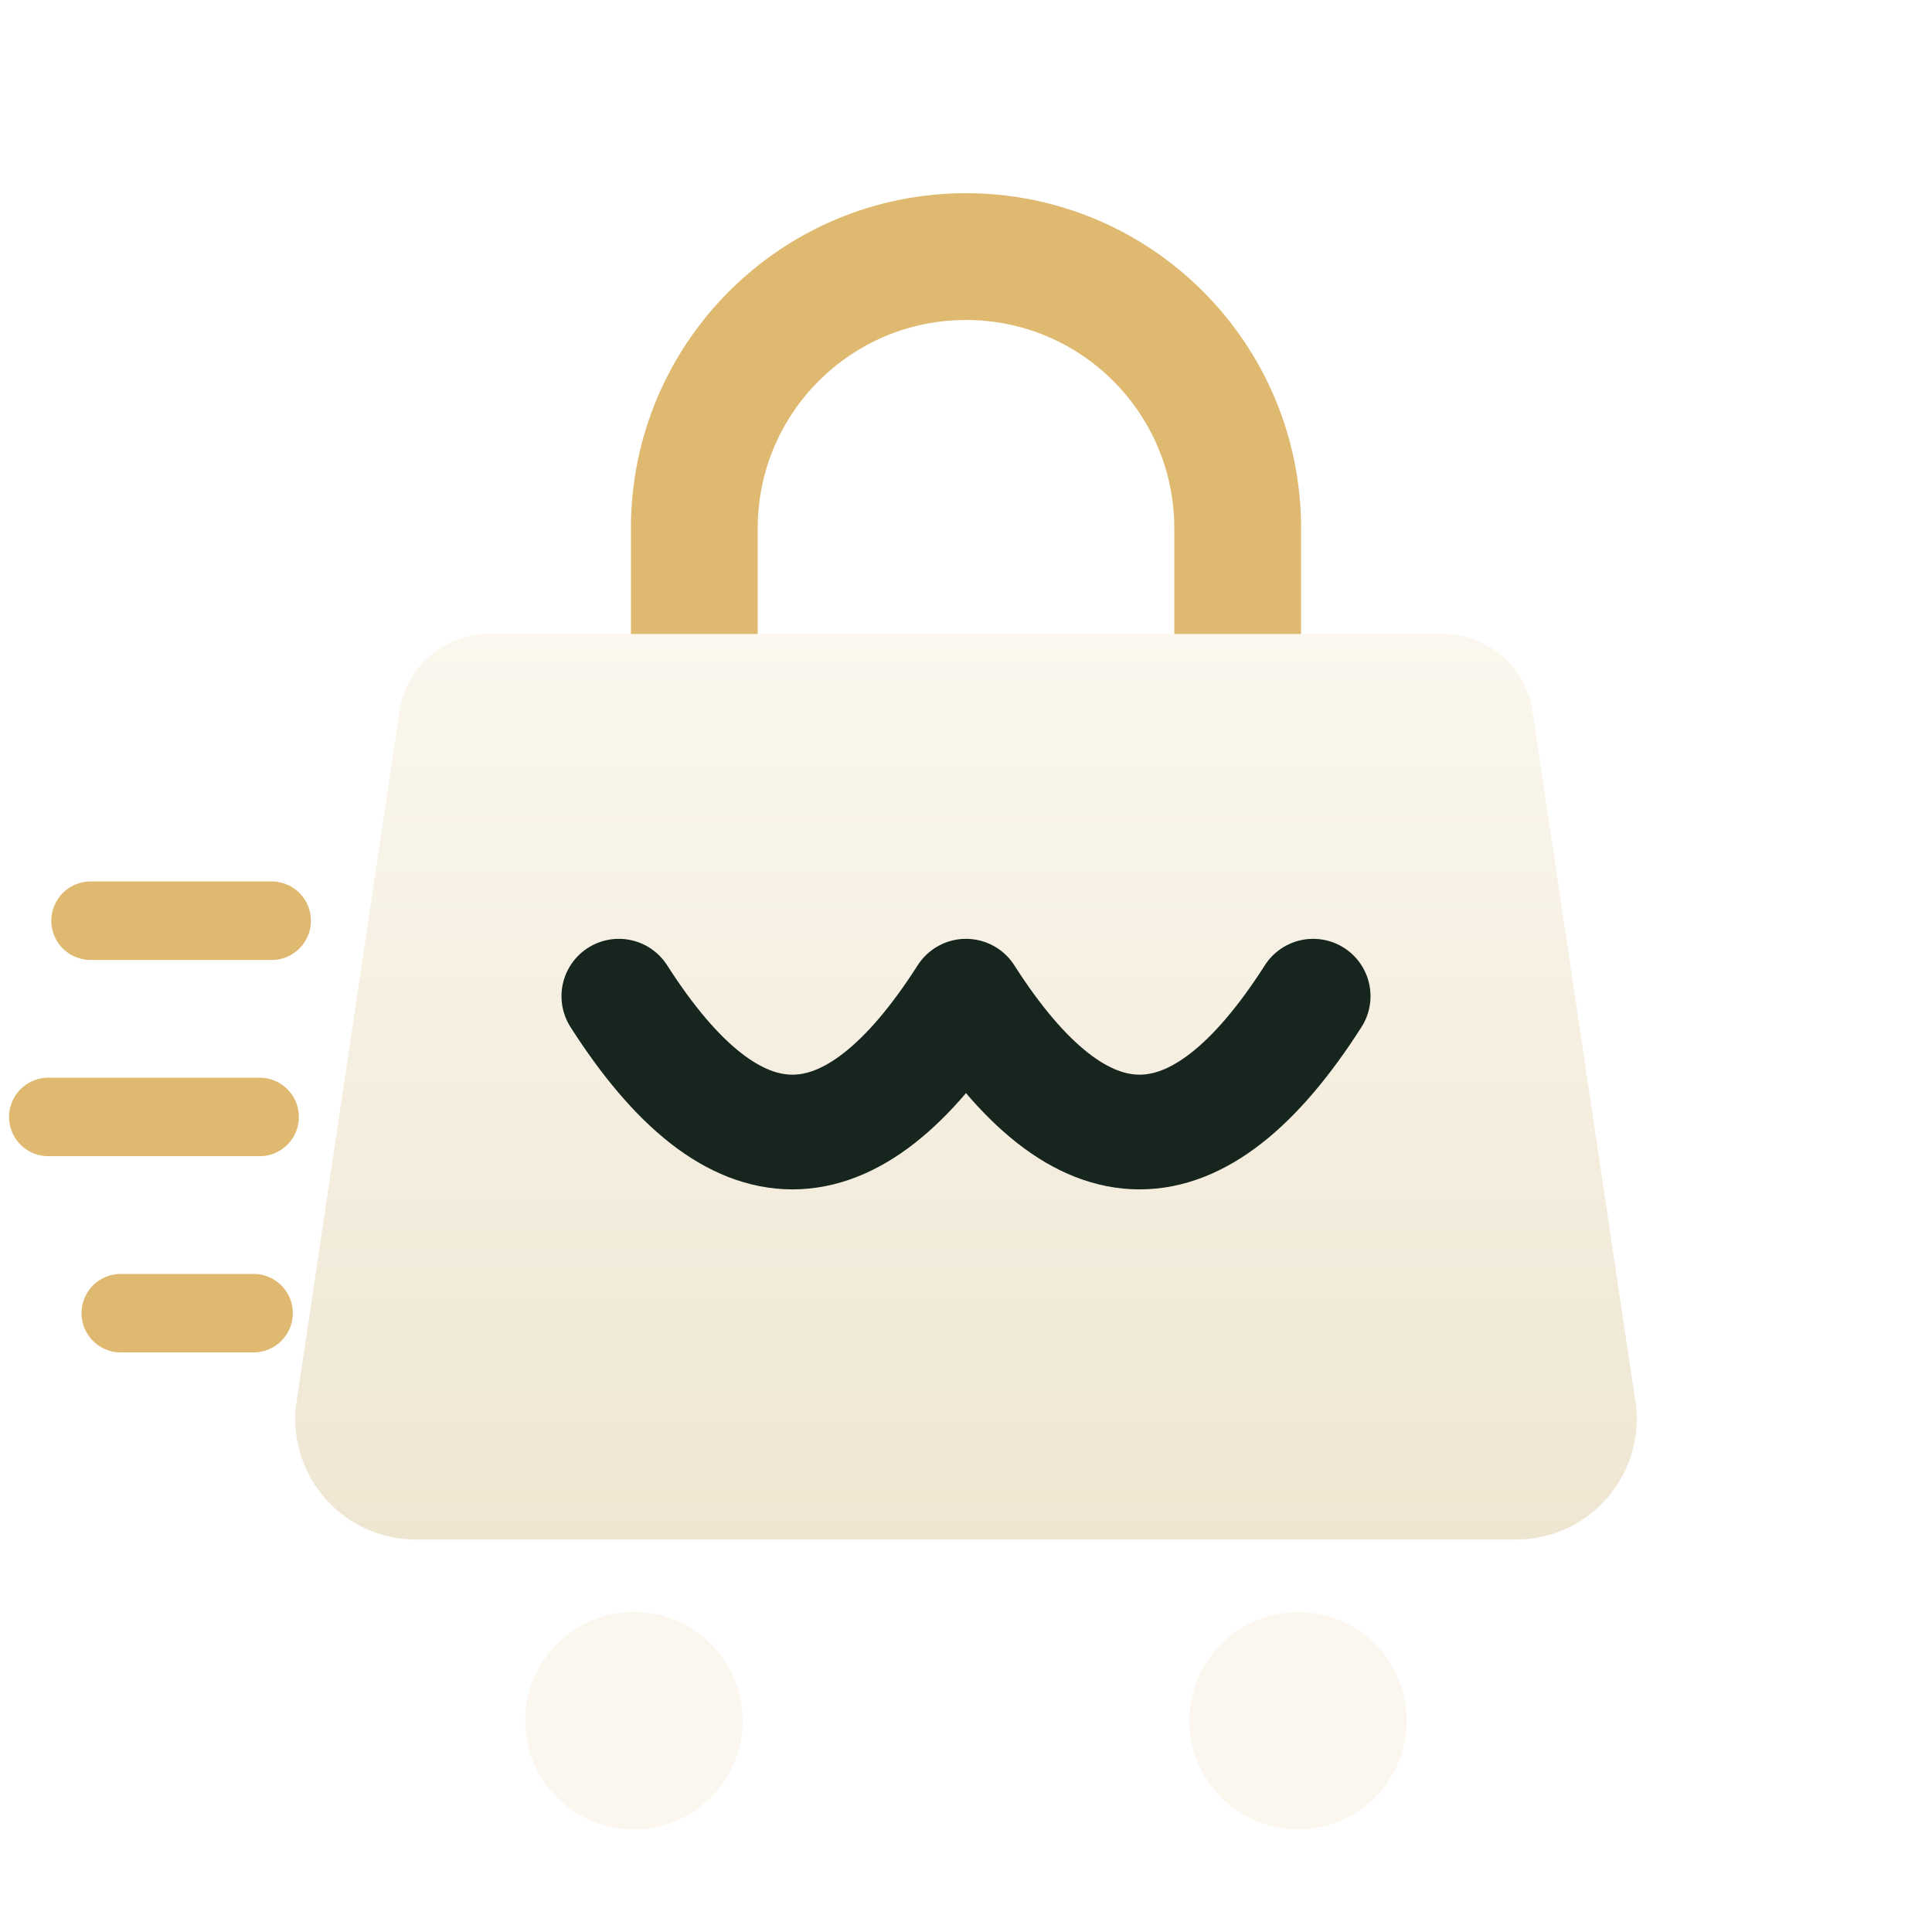
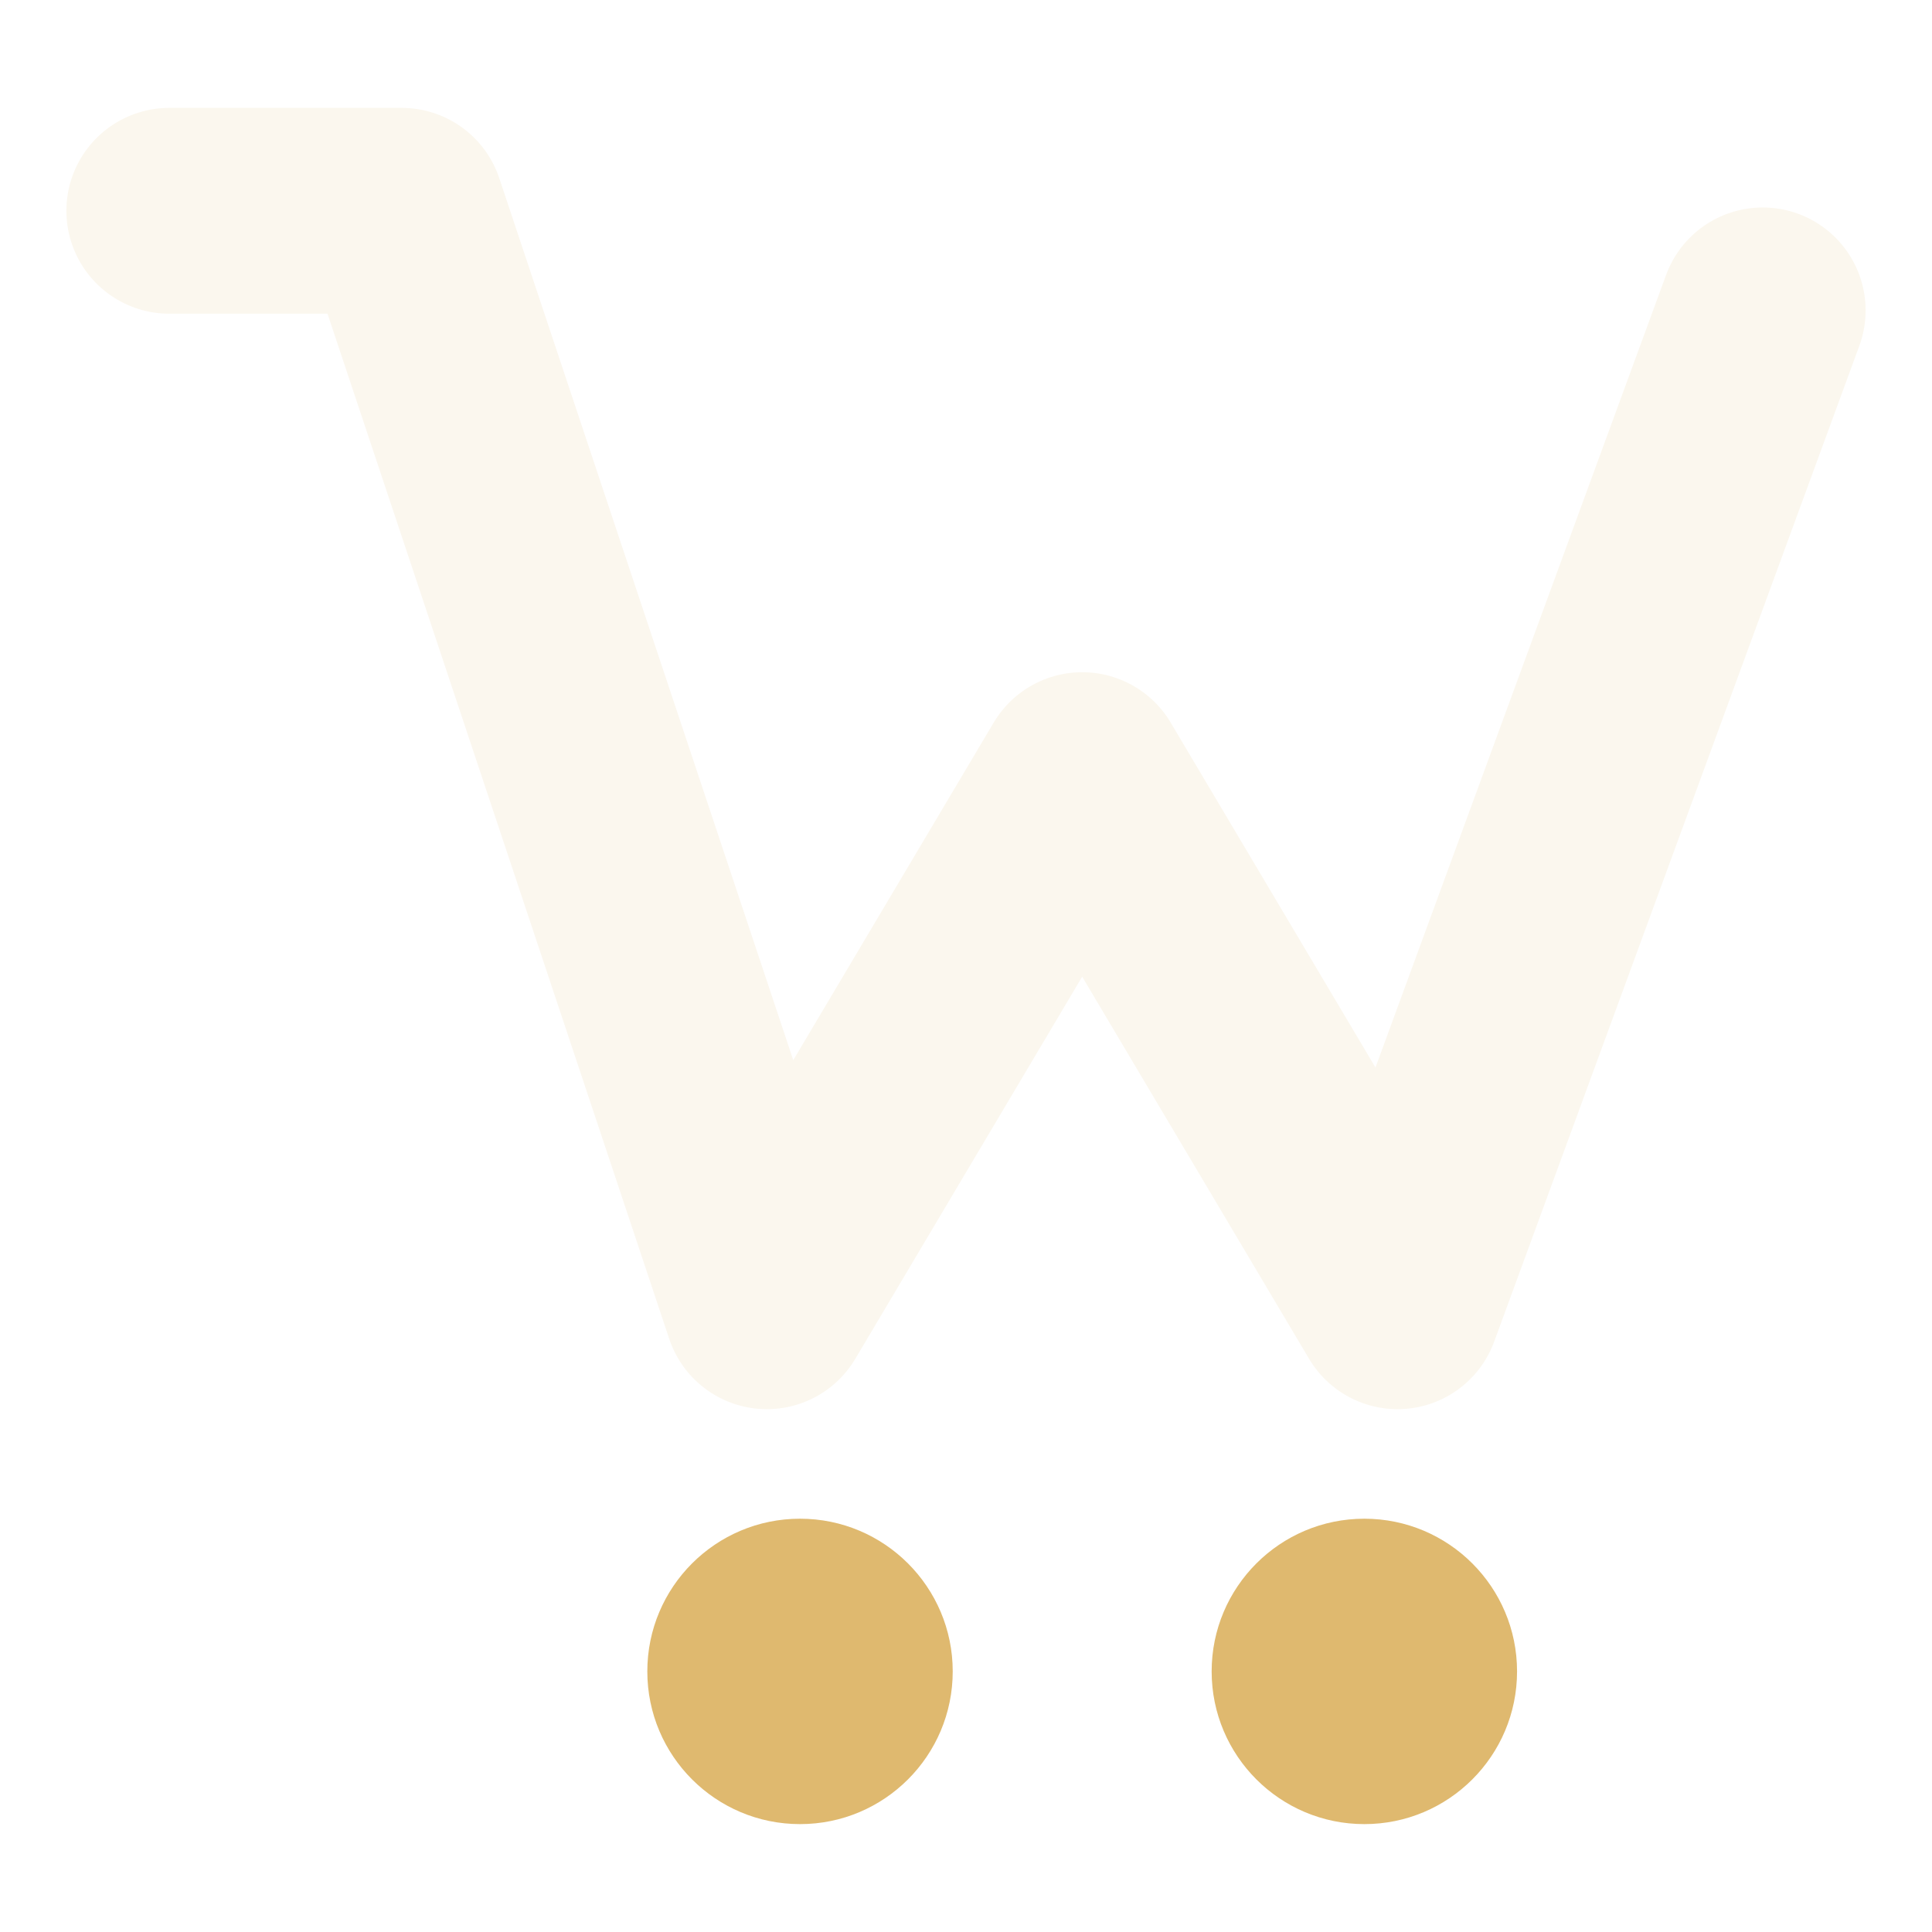
- <svg xmlns="http://www.w3.org/2000/svg" viewBox="0 0 64 64" width="512" height="512" role="img" aria-label="WeekendCart">
-   <defs>
-     <linearGradient id="wc-mark-light" x1="0" y1="0" x2="0" y2="1">
-       <stop offset="0" stop-color="#fbf7ee" />
-       <stop offset="1" stop-color="#efe6d2" />
-     </linearGradient>
-   </defs>
-   <path d="M3 30.5H9" fill="none" stroke="#dfb96f" stroke-width="2.6" stroke-linecap="round" />
-   <path d="M1.6 37H8.6" fill="none" stroke="#dfb96f" stroke-width="2.6" stroke-linecap="round" />
-   <path d="M4 43.5H8.4" fill="none" stroke="#dfb96f" stroke-width="2.6" stroke-linecap="round" />
-   <path d="M23 22V17.5a9 9 0 0 1 18 0V22" fill="none" stroke="#dfb96f" stroke-width="4.2" stroke-linecap="round" />
-   <path d="M16.2 21H47.8a3 3 0 0 1 2.98 2.66L54.2 46.6a4 4 0 0 1-3.98 4.4H13.78a4 4 0 0 1-3.98-4.4L13.22 23.66A3 3 0 0 1 16.2 21Z" fill="url(#wc-mark-light)" />
-   <path d="M20.5 33q5.75 9 11.5 0q5.75 9 11.5 0" fill="none" stroke="#16261f" stroke-width="3.8" stroke-linecap="round" stroke-linejoin="round" />
-   <circle cx="21" cy="57" r="3.6" fill="#fbf7ee" />
-   <circle cx="43" cy="57" r="3.6" fill="#fbf7ee" />
+ <svg xmlns="http://www.w3.org/2000/svg" viewBox="-2.10 3.65 58.20 58.20" width="512" height="512" role="img" aria-label="WeekendCart">
+   <defs />
+   <path d="M3 10H10L21 43L30.5 27L40 43L51 13" fill="none" stroke="#fbf7ee" stroke-width="6.2" stroke-linecap="round" stroke-linejoin="round" />
+   <circle cx="22" cy="54" r="4.6" fill="#dfb96f" />
+   <circle cx="39" cy="54" r="4.6" fill="#dfb96f" />
</svg>
